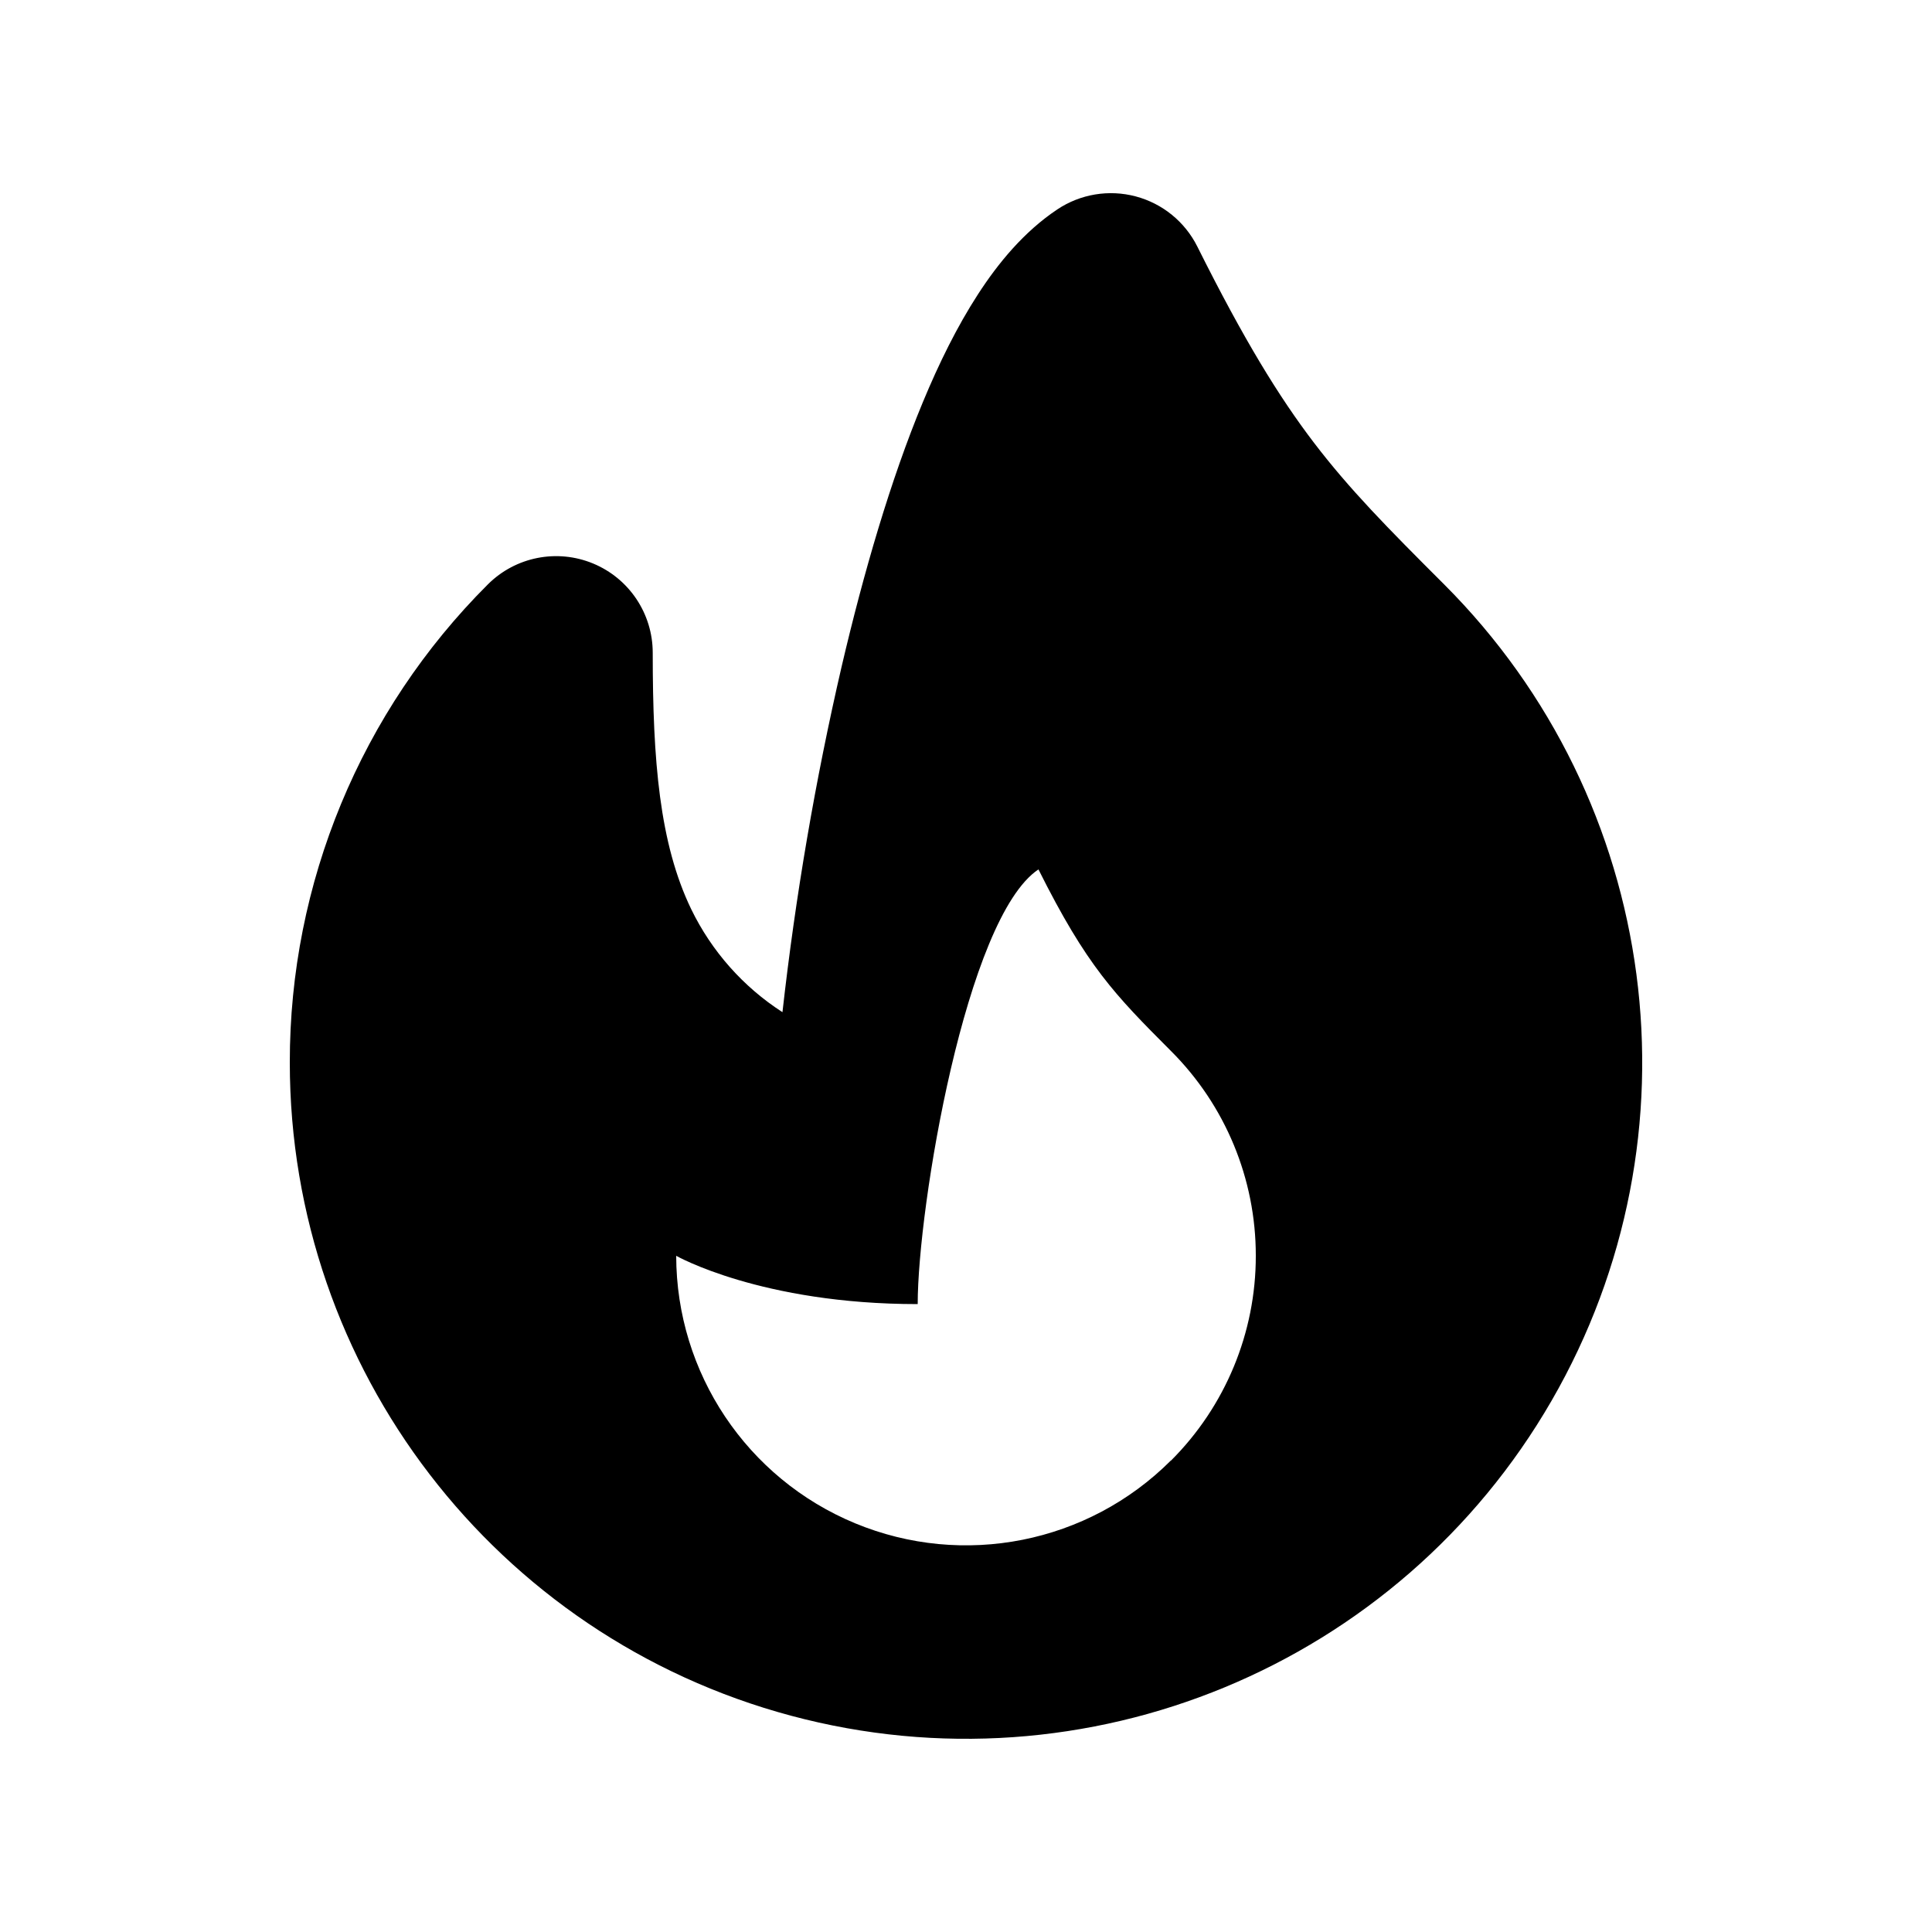
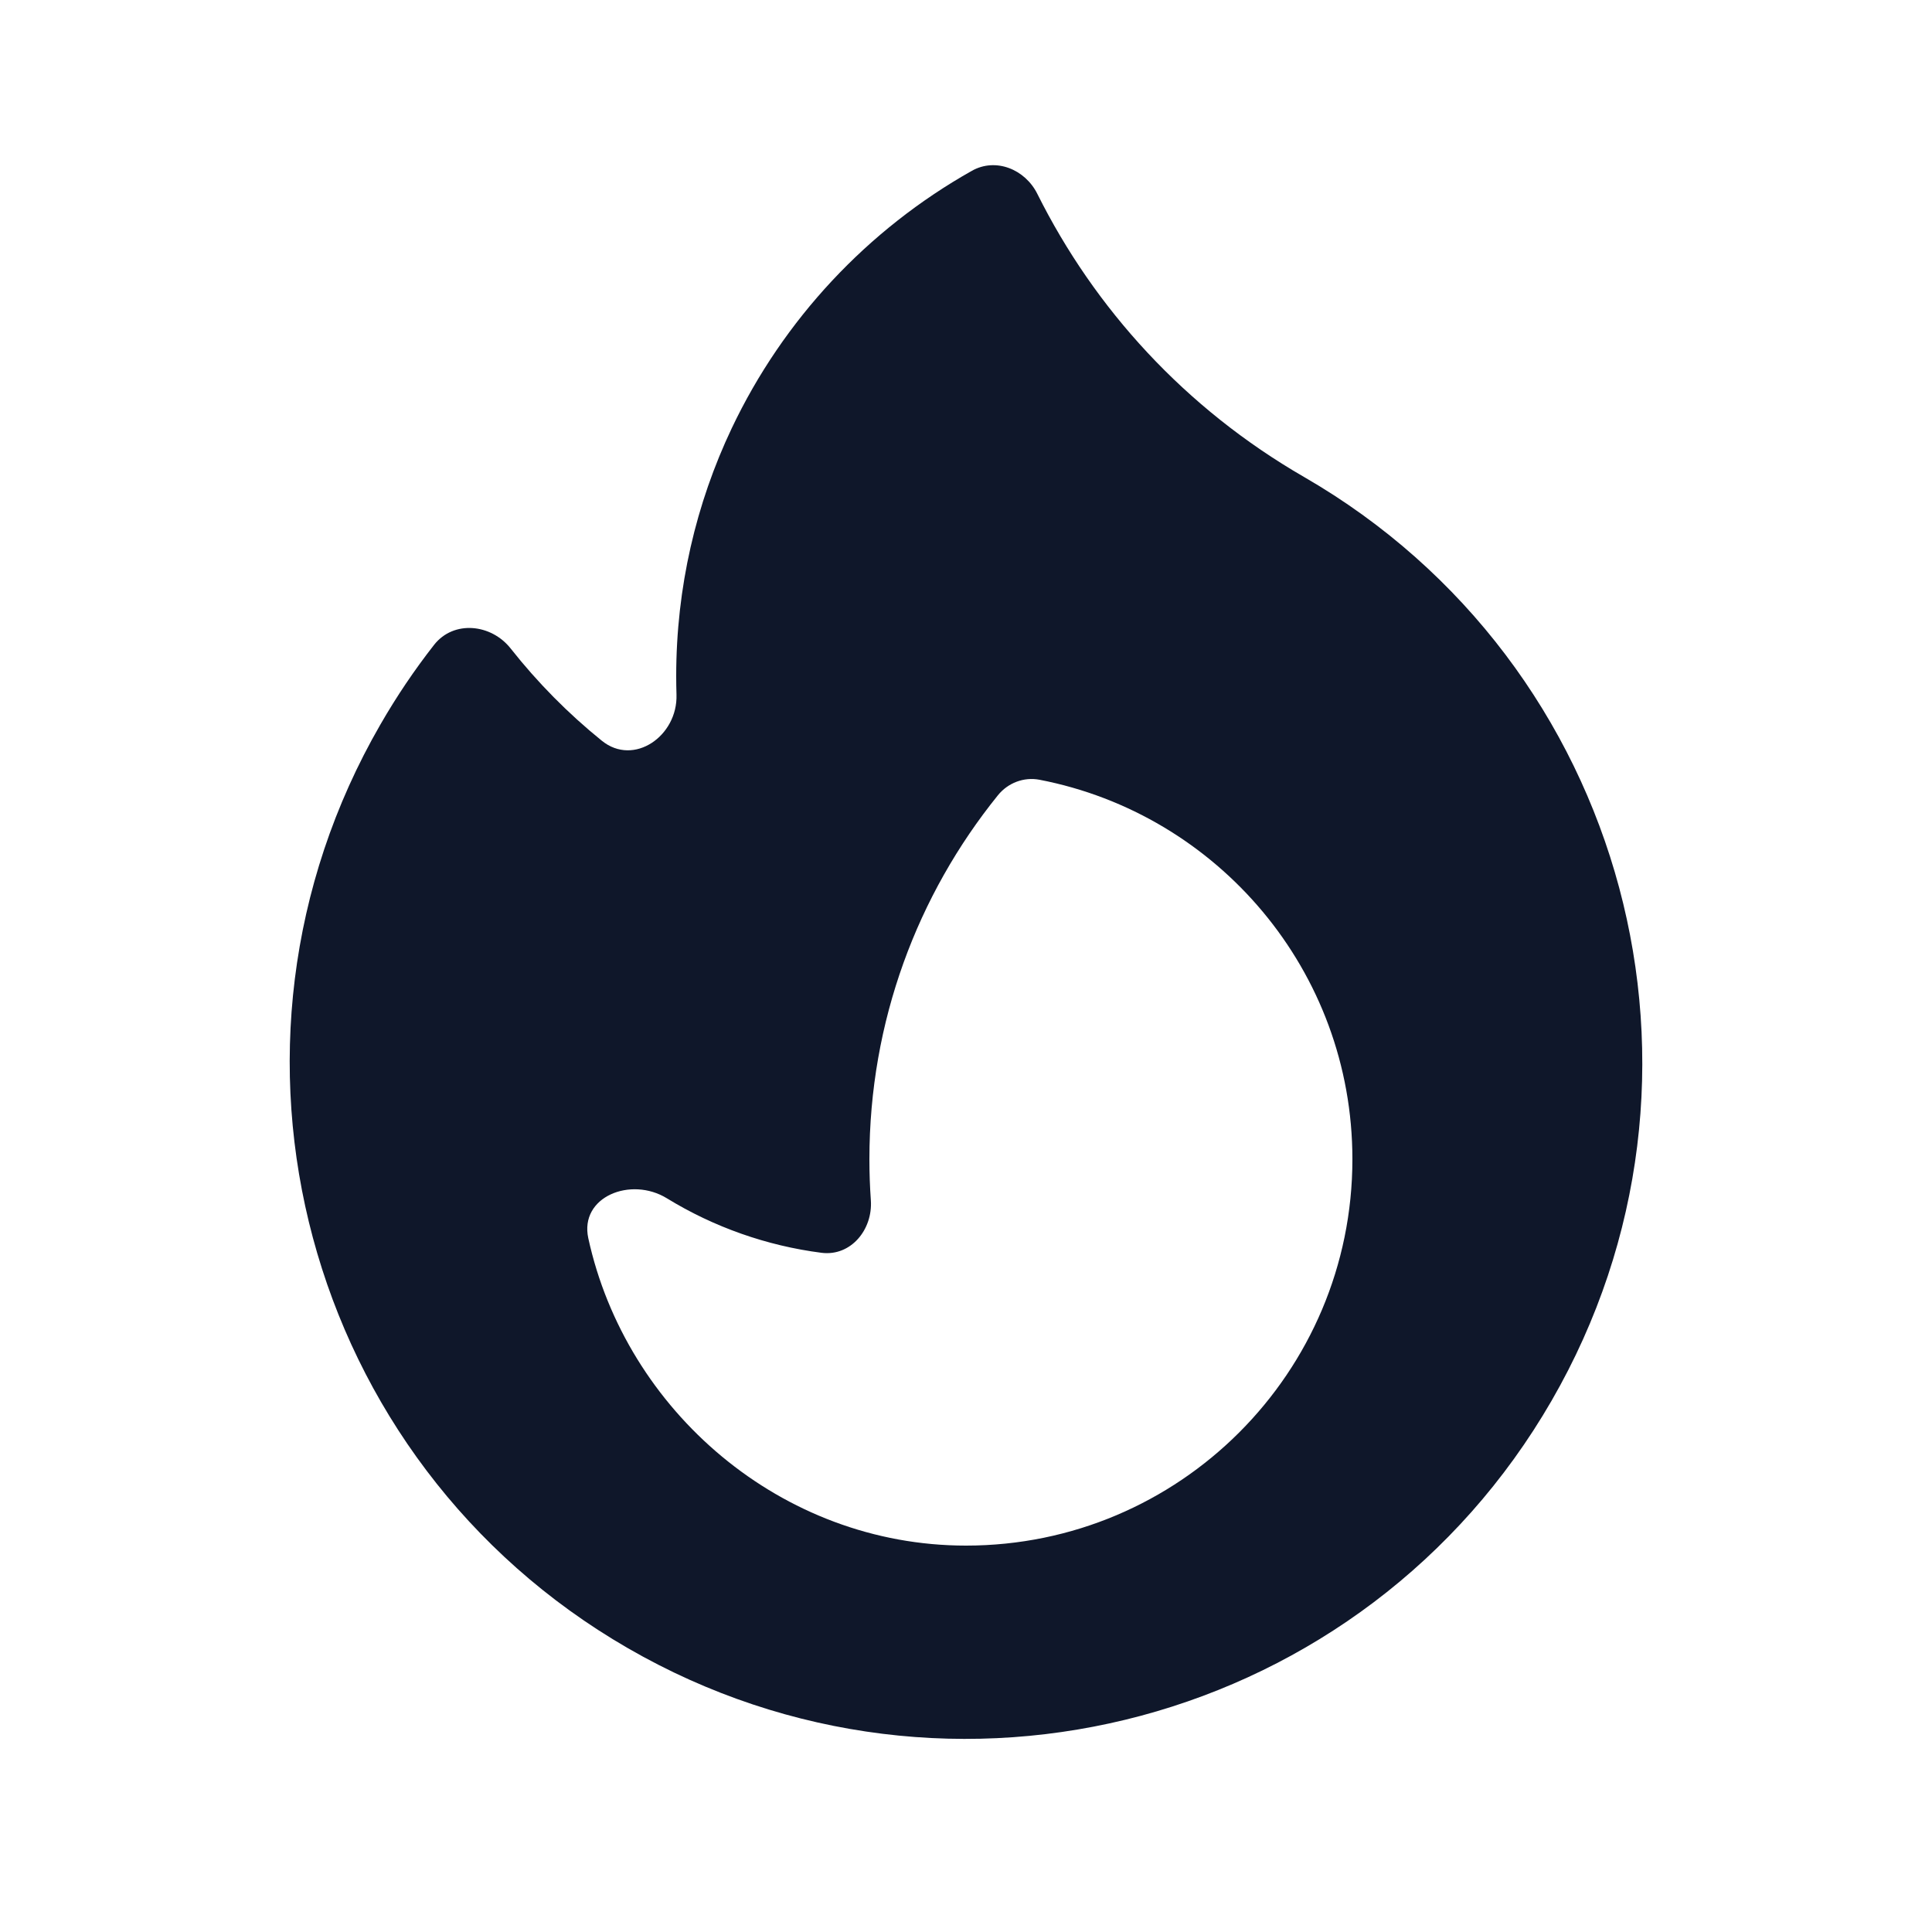
- <svg xmlns="http://www.w3.org/2000/svg" viewBox="0 0 20 20" fill="currentColor">
-   <path fill-rule="evenodd" d="M12.395 2.553a1 1 0 00-1.45-.385c-.345.23-.614.558-.822.88-.214.33-.403.713-.57 1.116-.334.804-.614 1.768-.84 2.734a31.365 31.365 0 00-.613 3.58 2.64 2.64 0 01-.945-1.067c-.328-.68-.398-1.534-.398-2.654A1 1 0 005.05 6.05 6.981 6.981 0 003 11a7 7 0 1011.95-4.95c-.592-.591-.98-.985-1.348-1.467-.363-.476-.724-1.063-1.207-2.03zM12.12 15.12A3 3 0 017 13s.879.5 2.5.5c0-1 .5-4 1.25-4.5.5 1 .786 1.293 1.371 1.879A2.99 2.99 0 0113 13a2.99 2.99 0 01-.879 2.121z" clip-rule="evenodd" />
+ <svg xmlns="http://www.w3.org/2000/svg" width="20" height="20" viewBox="0 0 20 20" fill="none">
+   <path fill-rule="evenodd" clip-rule="evenodd" d="M13.5 4.938C16.848 6.871 17.995 11.152 16.062 14.5C14.129 17.848 9.848 18.995 6.5 17.062C3.152 15.129 2.005 10.848 3.938 7.5C4.106 7.208 4.292 6.933 4.494 6.675C4.696 6.418 5.085 6.457 5.287 6.714C5.565 7.066 5.881 7.386 6.23 7.668C6.562 7.937 7.016 7.619 7.003 7.192C7.001 7.128 7 7.064 7 7C7 6.081 7.206 5.211 7.575 4.433C8.109 3.308 8.981 2.376 10.061 1.768C10.308 1.629 10.611 1.752 10.738 2.006C11.33 3.193 12.265 4.225 13.5 4.938ZM14 12C14 14.209 12.209 16 10 16C8.087 16 6.479 14.602 6.09 12.818C5.997 12.389 6.53 12.175 6.904 12.405C7.39 12.703 7.937 12.896 8.505 12.969C8.808 13.007 9.036 12.729 9.015 12.425C9.005 12.284 9 12.143 9 12C9 10.573 9.498 9.263 10.33 8.233C10.434 8.104 10.599 8.041 10.761 8.072C12.606 8.428 14 10.051 14 12Z" fill="#0F172A" />
</svg>
